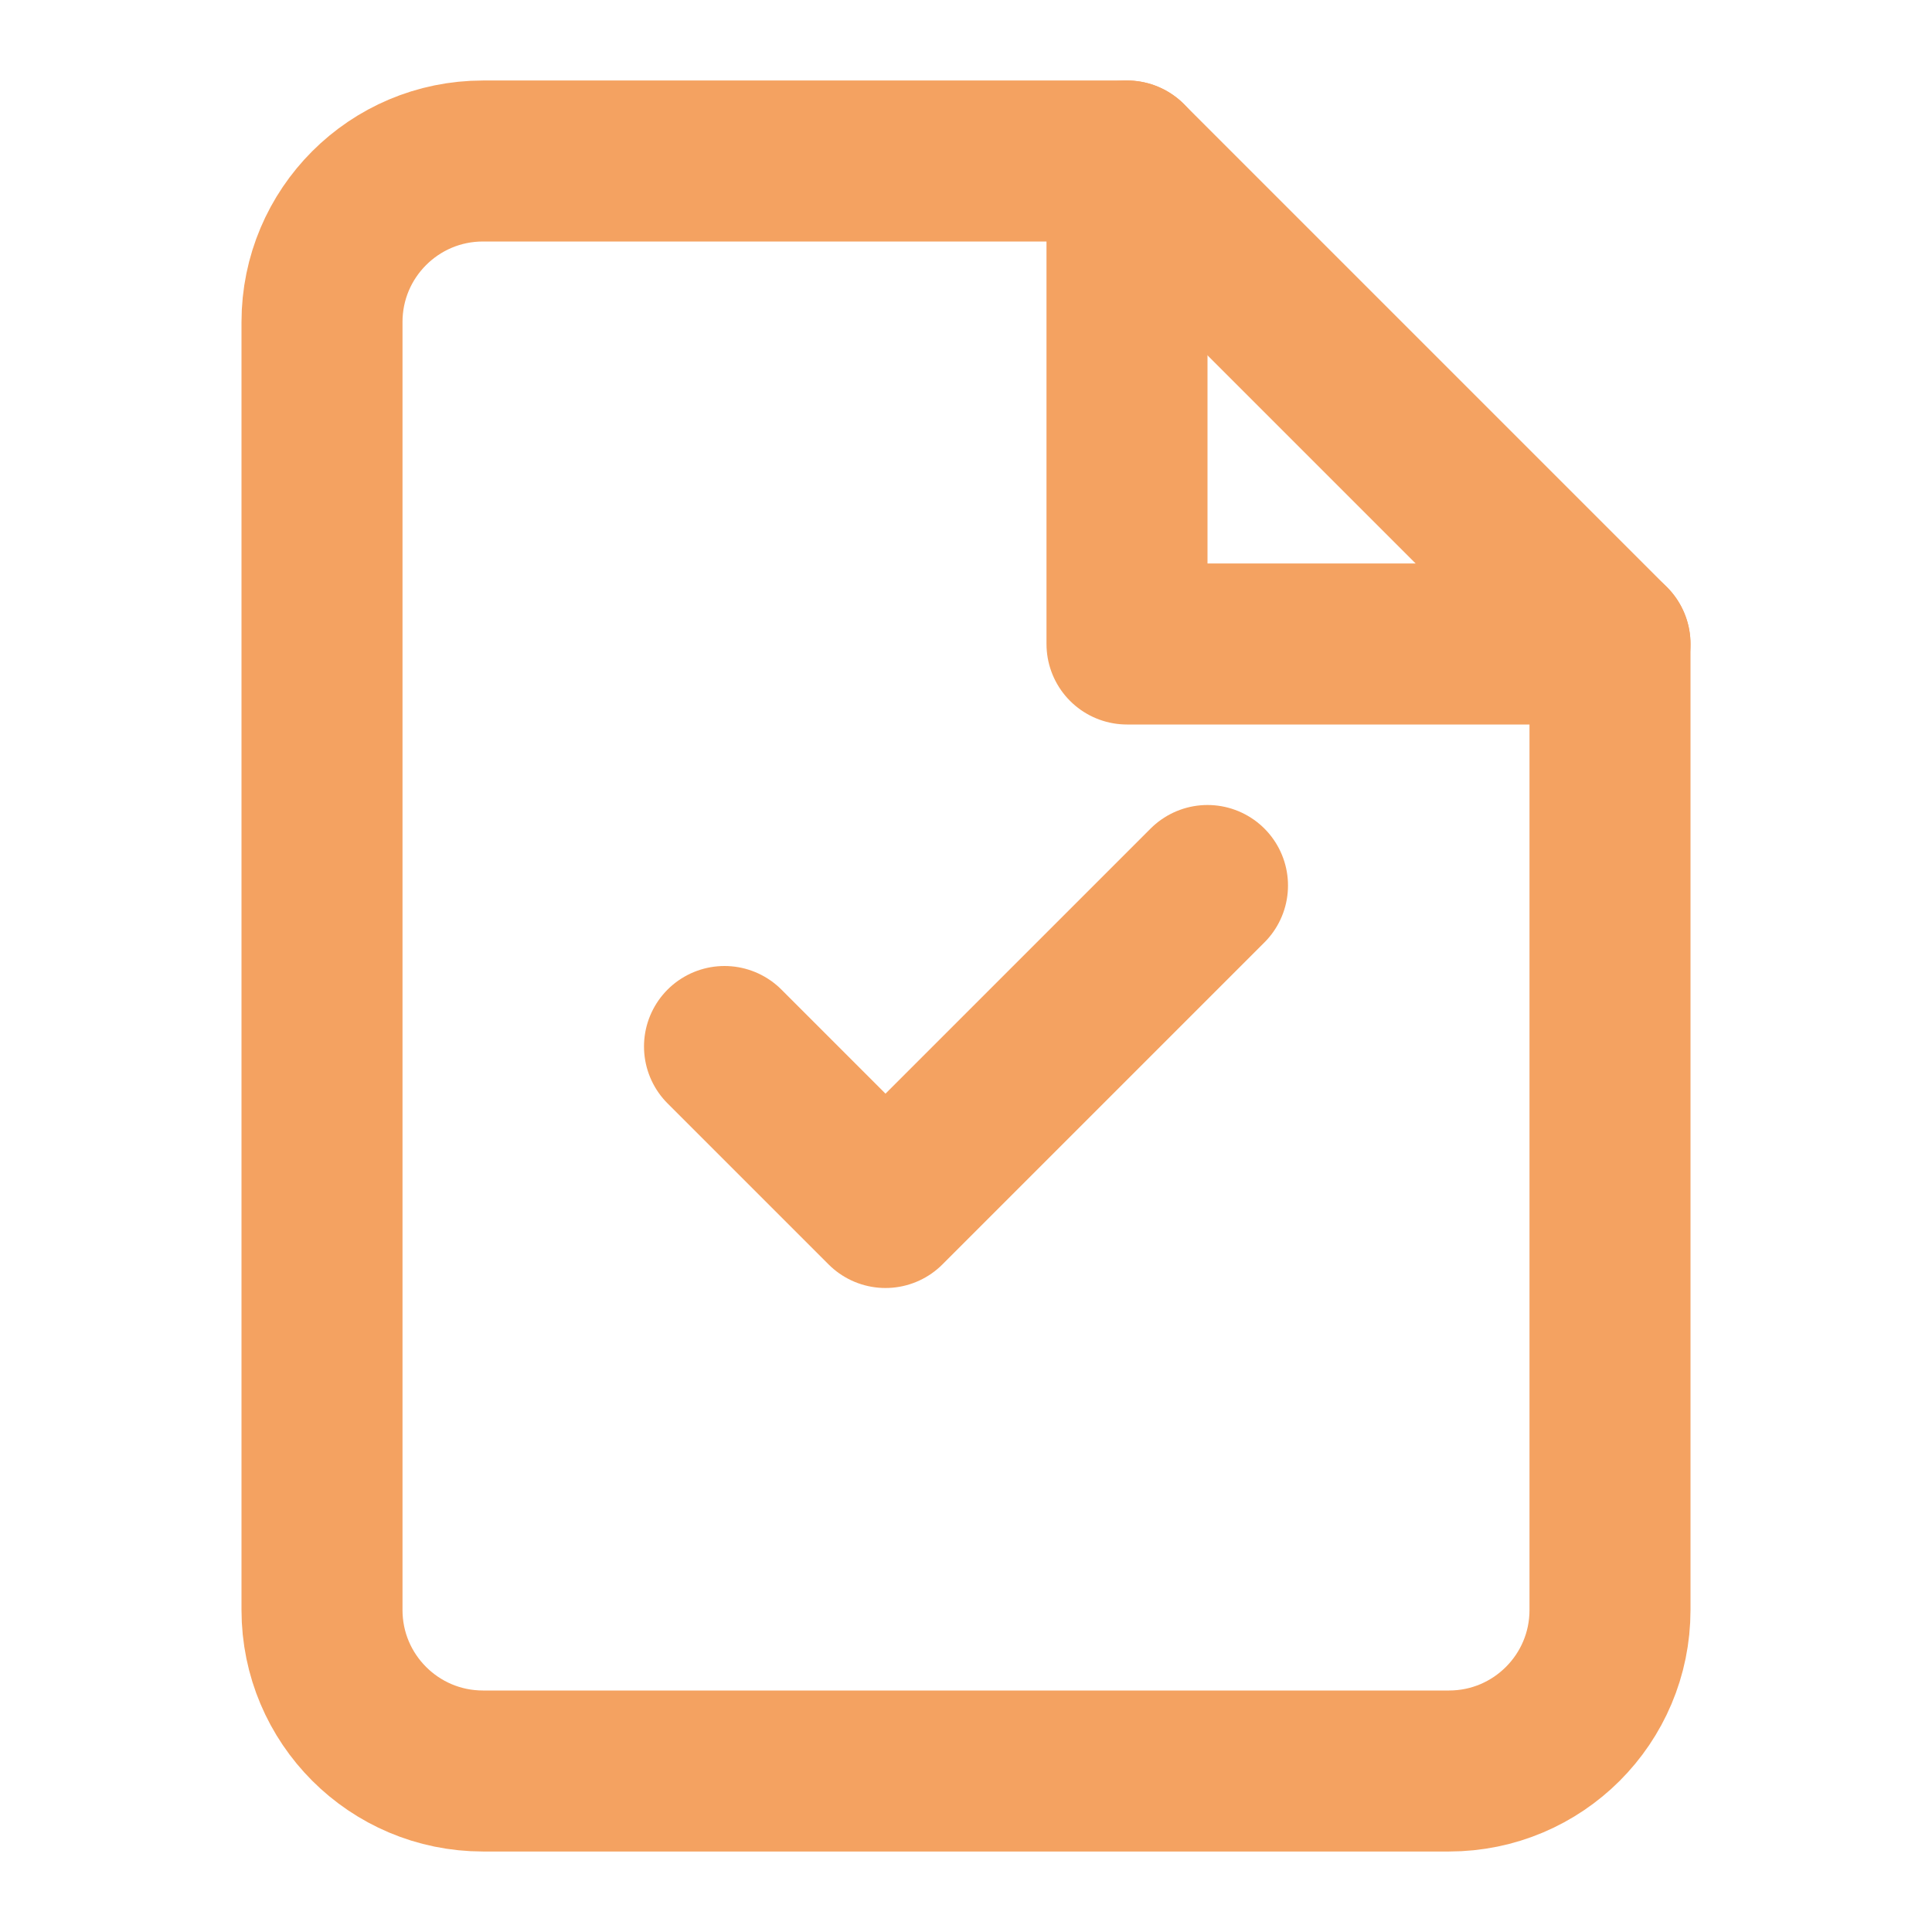
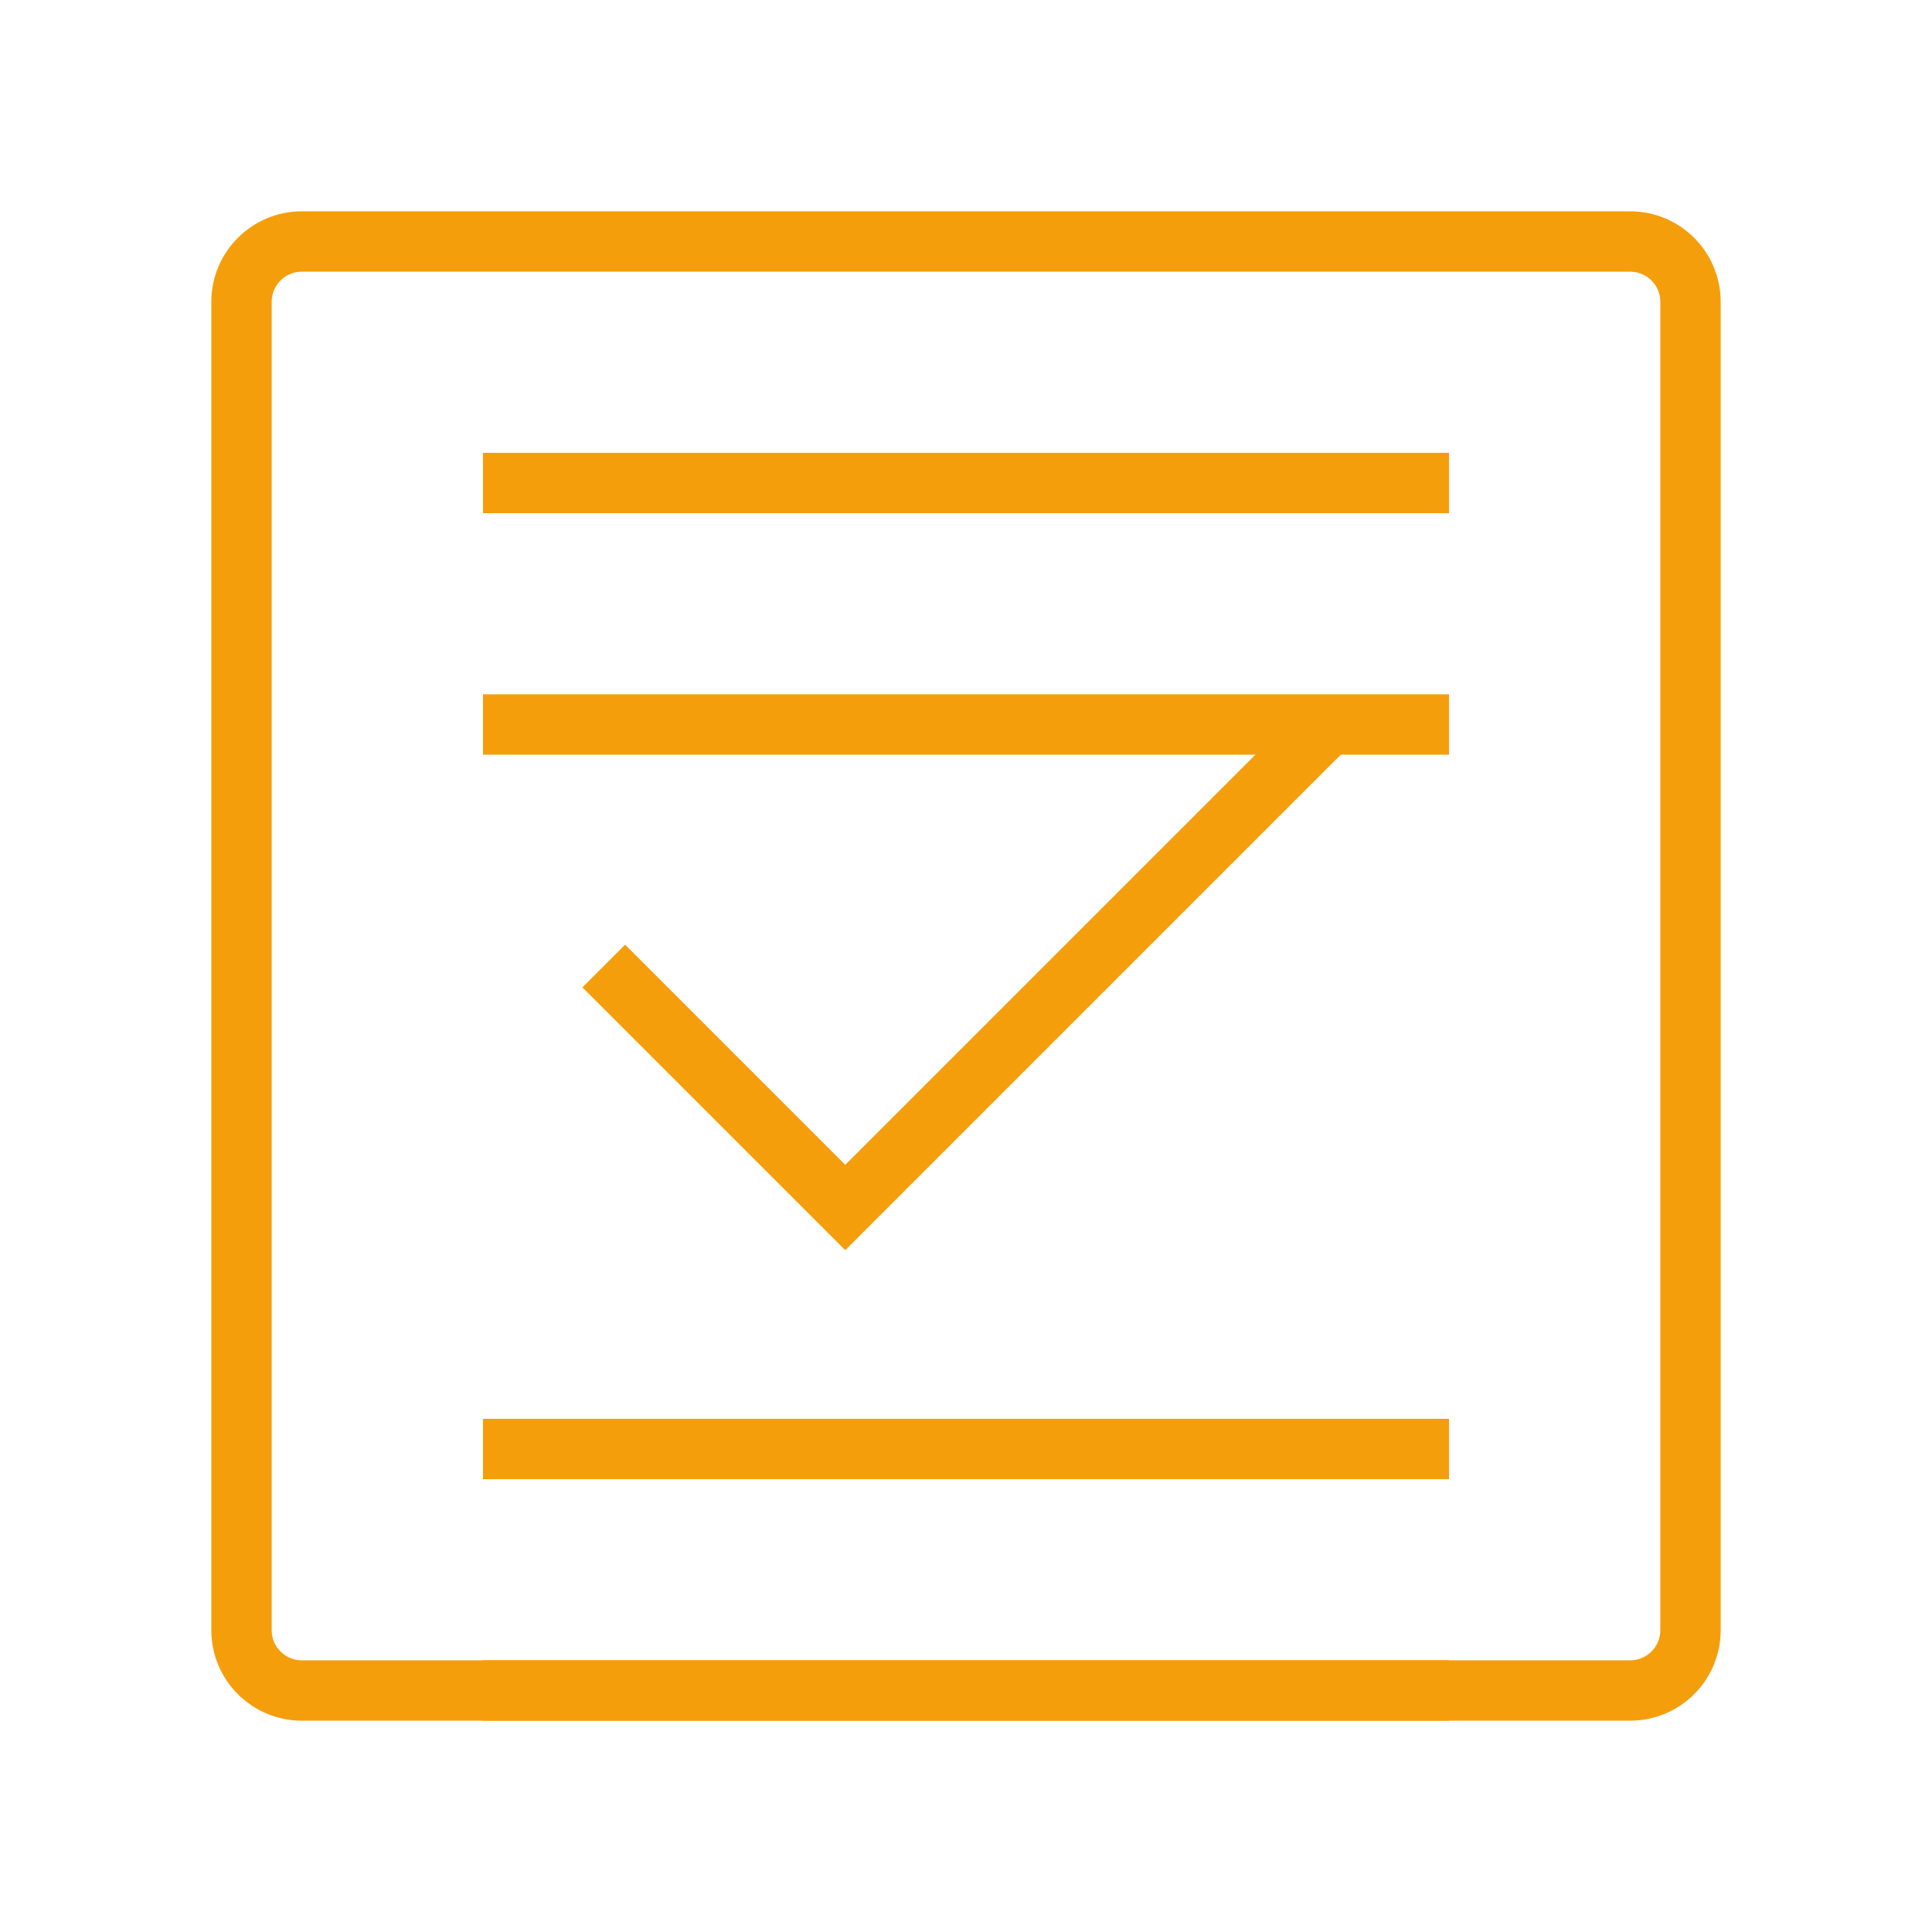
- <svg xmlns="http://www.w3.org/2000/svg" width="50" height="50" viewBox="0 0 24 24" fill="none" stroke="#F4A261" stroke-width="2" stroke-linecap="round" stroke-linejoin="round">
-   <path d="M14 2H6a2 2 0 0 0-2 2v16a2 2 0 0 0 2 2h12a2 2 0 0 0 2-2V8z" />
-   <path d="M14 2v6h6" />
-   <path d="M9 13l2 2 4-4" />
+ <svg xmlns="http://www.w3.org/2000/svg" width="64" height="64" viewBox="0 0 64 64" fill="none" stroke="#F59E0B" stroke-width="2">
+   <rect x="8" y="8" width="48" height="48" rx="2" />
+   <path d="M20 32L28 40L44 24" />
+   <path d="M16 16H48" />
+   <path d="M16 24H48" />
+   <path d="M16 48H48" />
+   <path d="M16 56H48" />
</svg>
